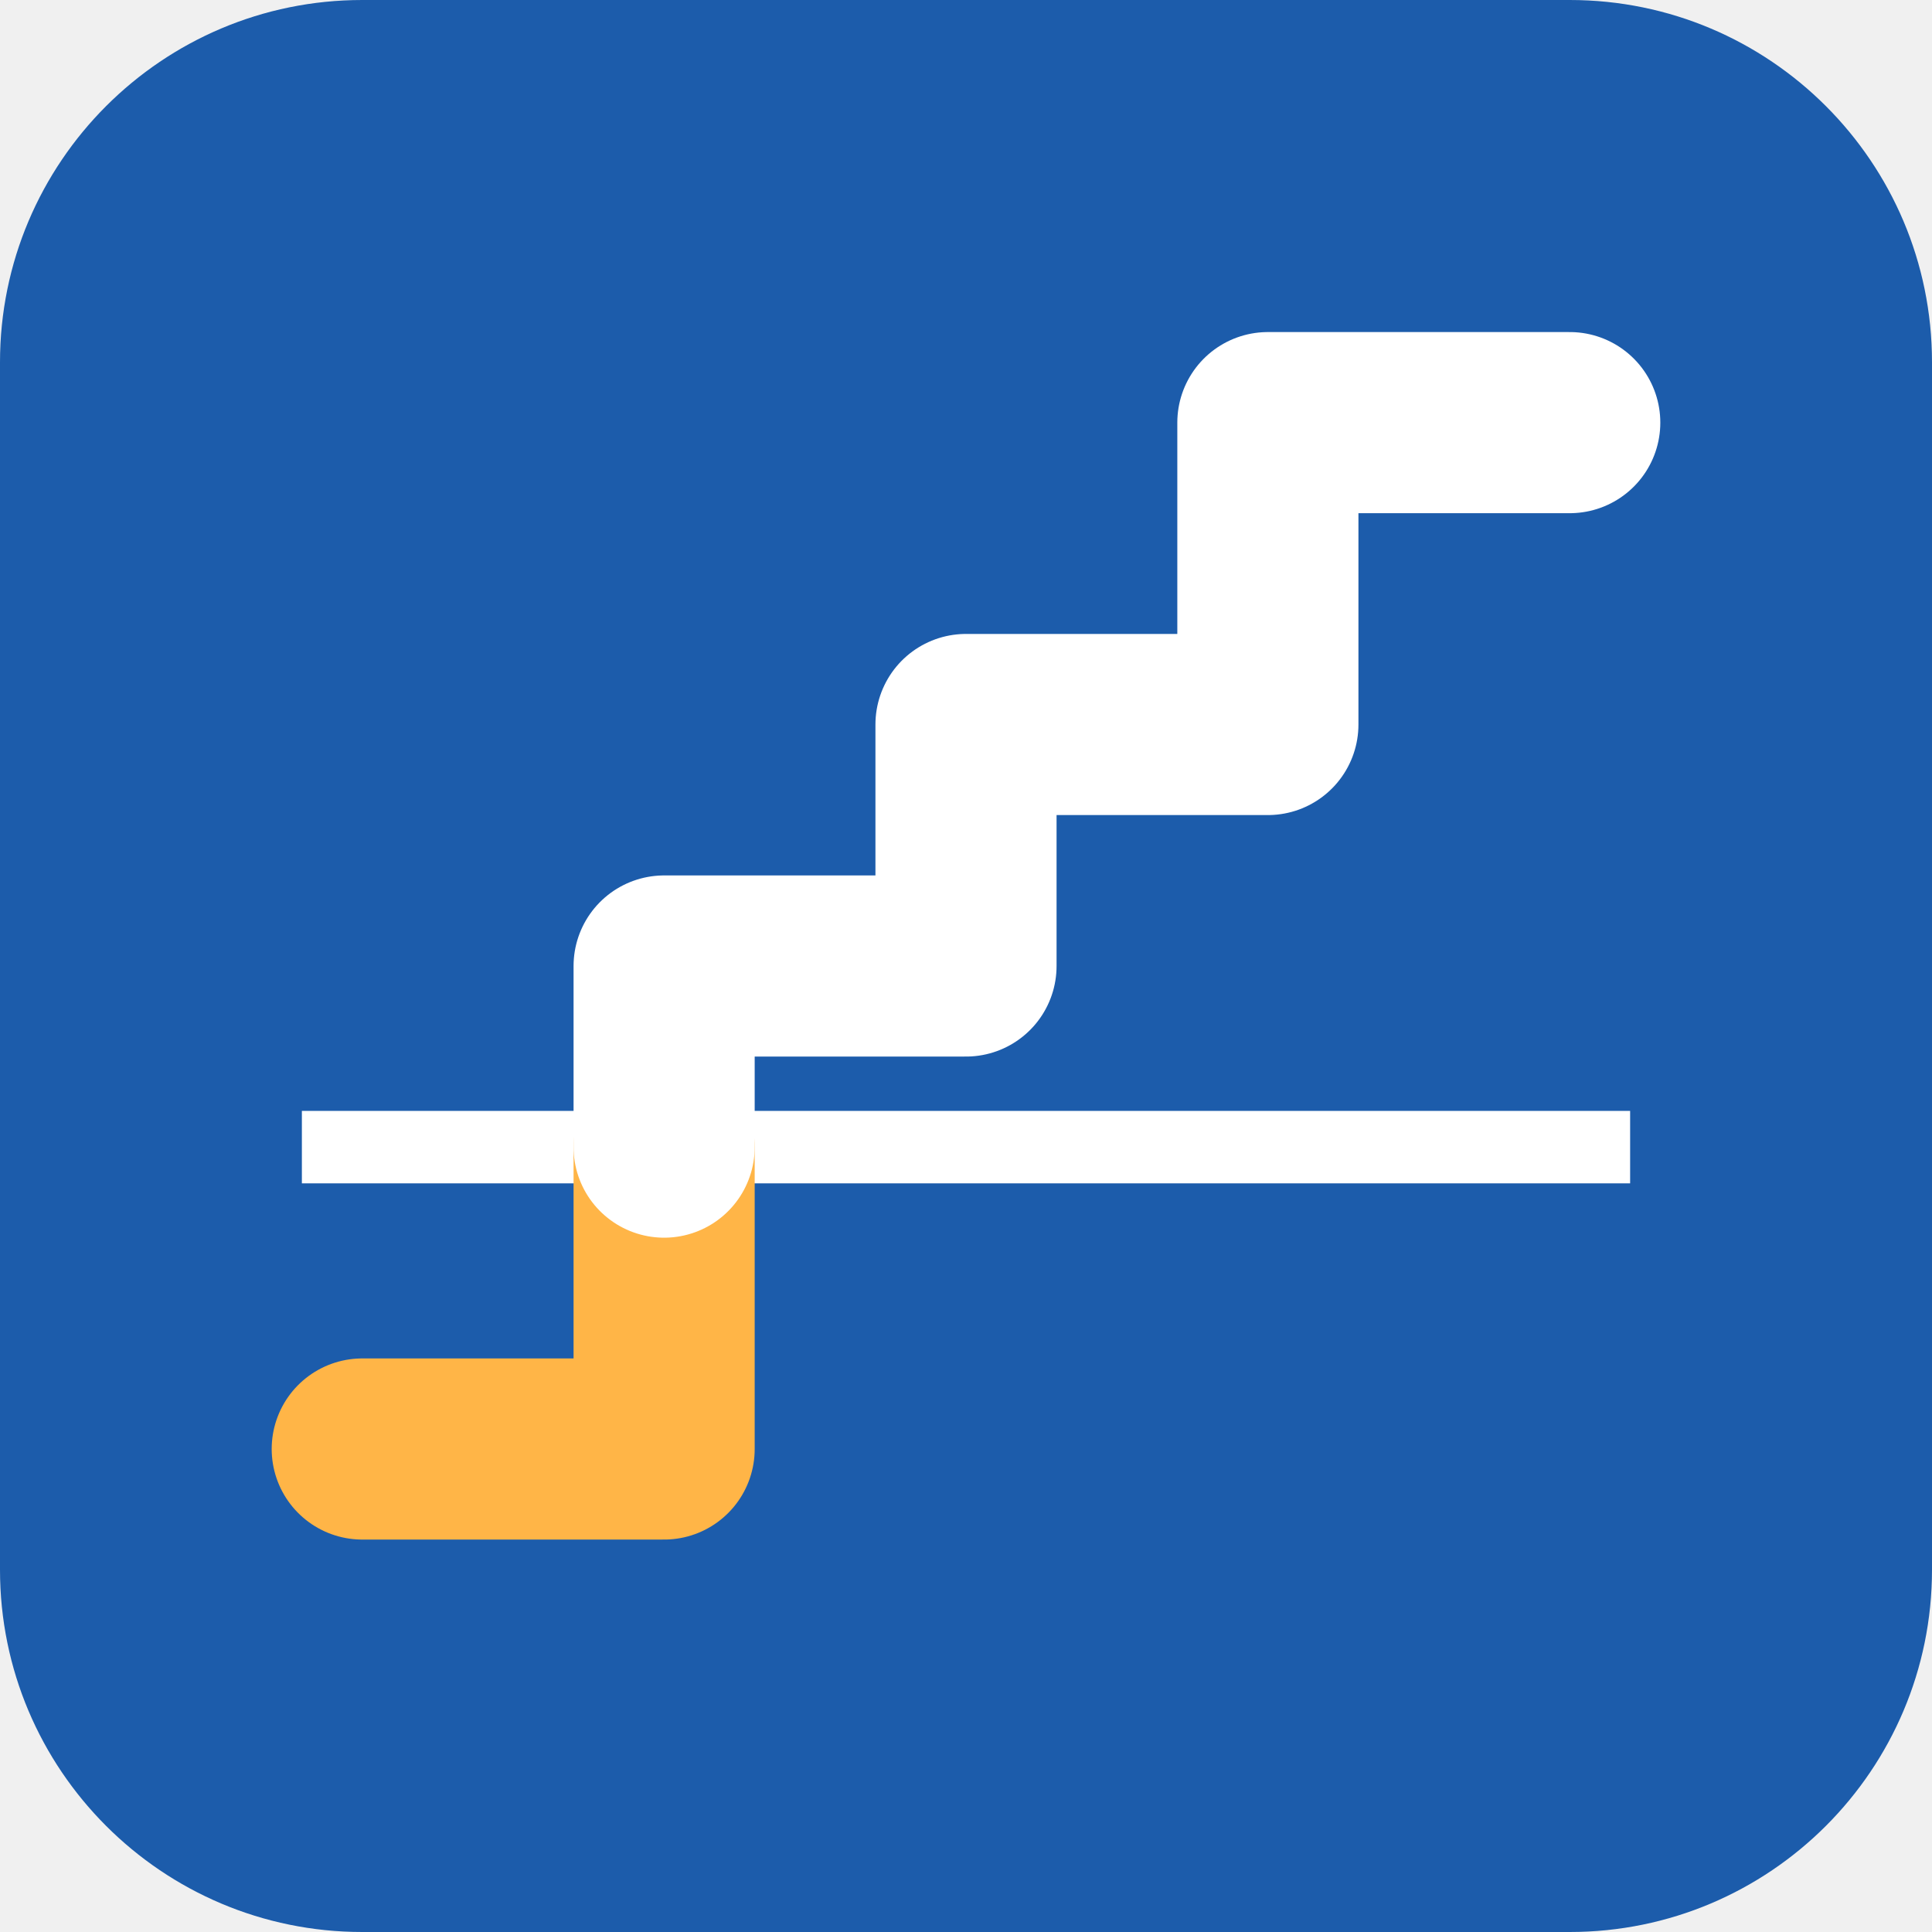
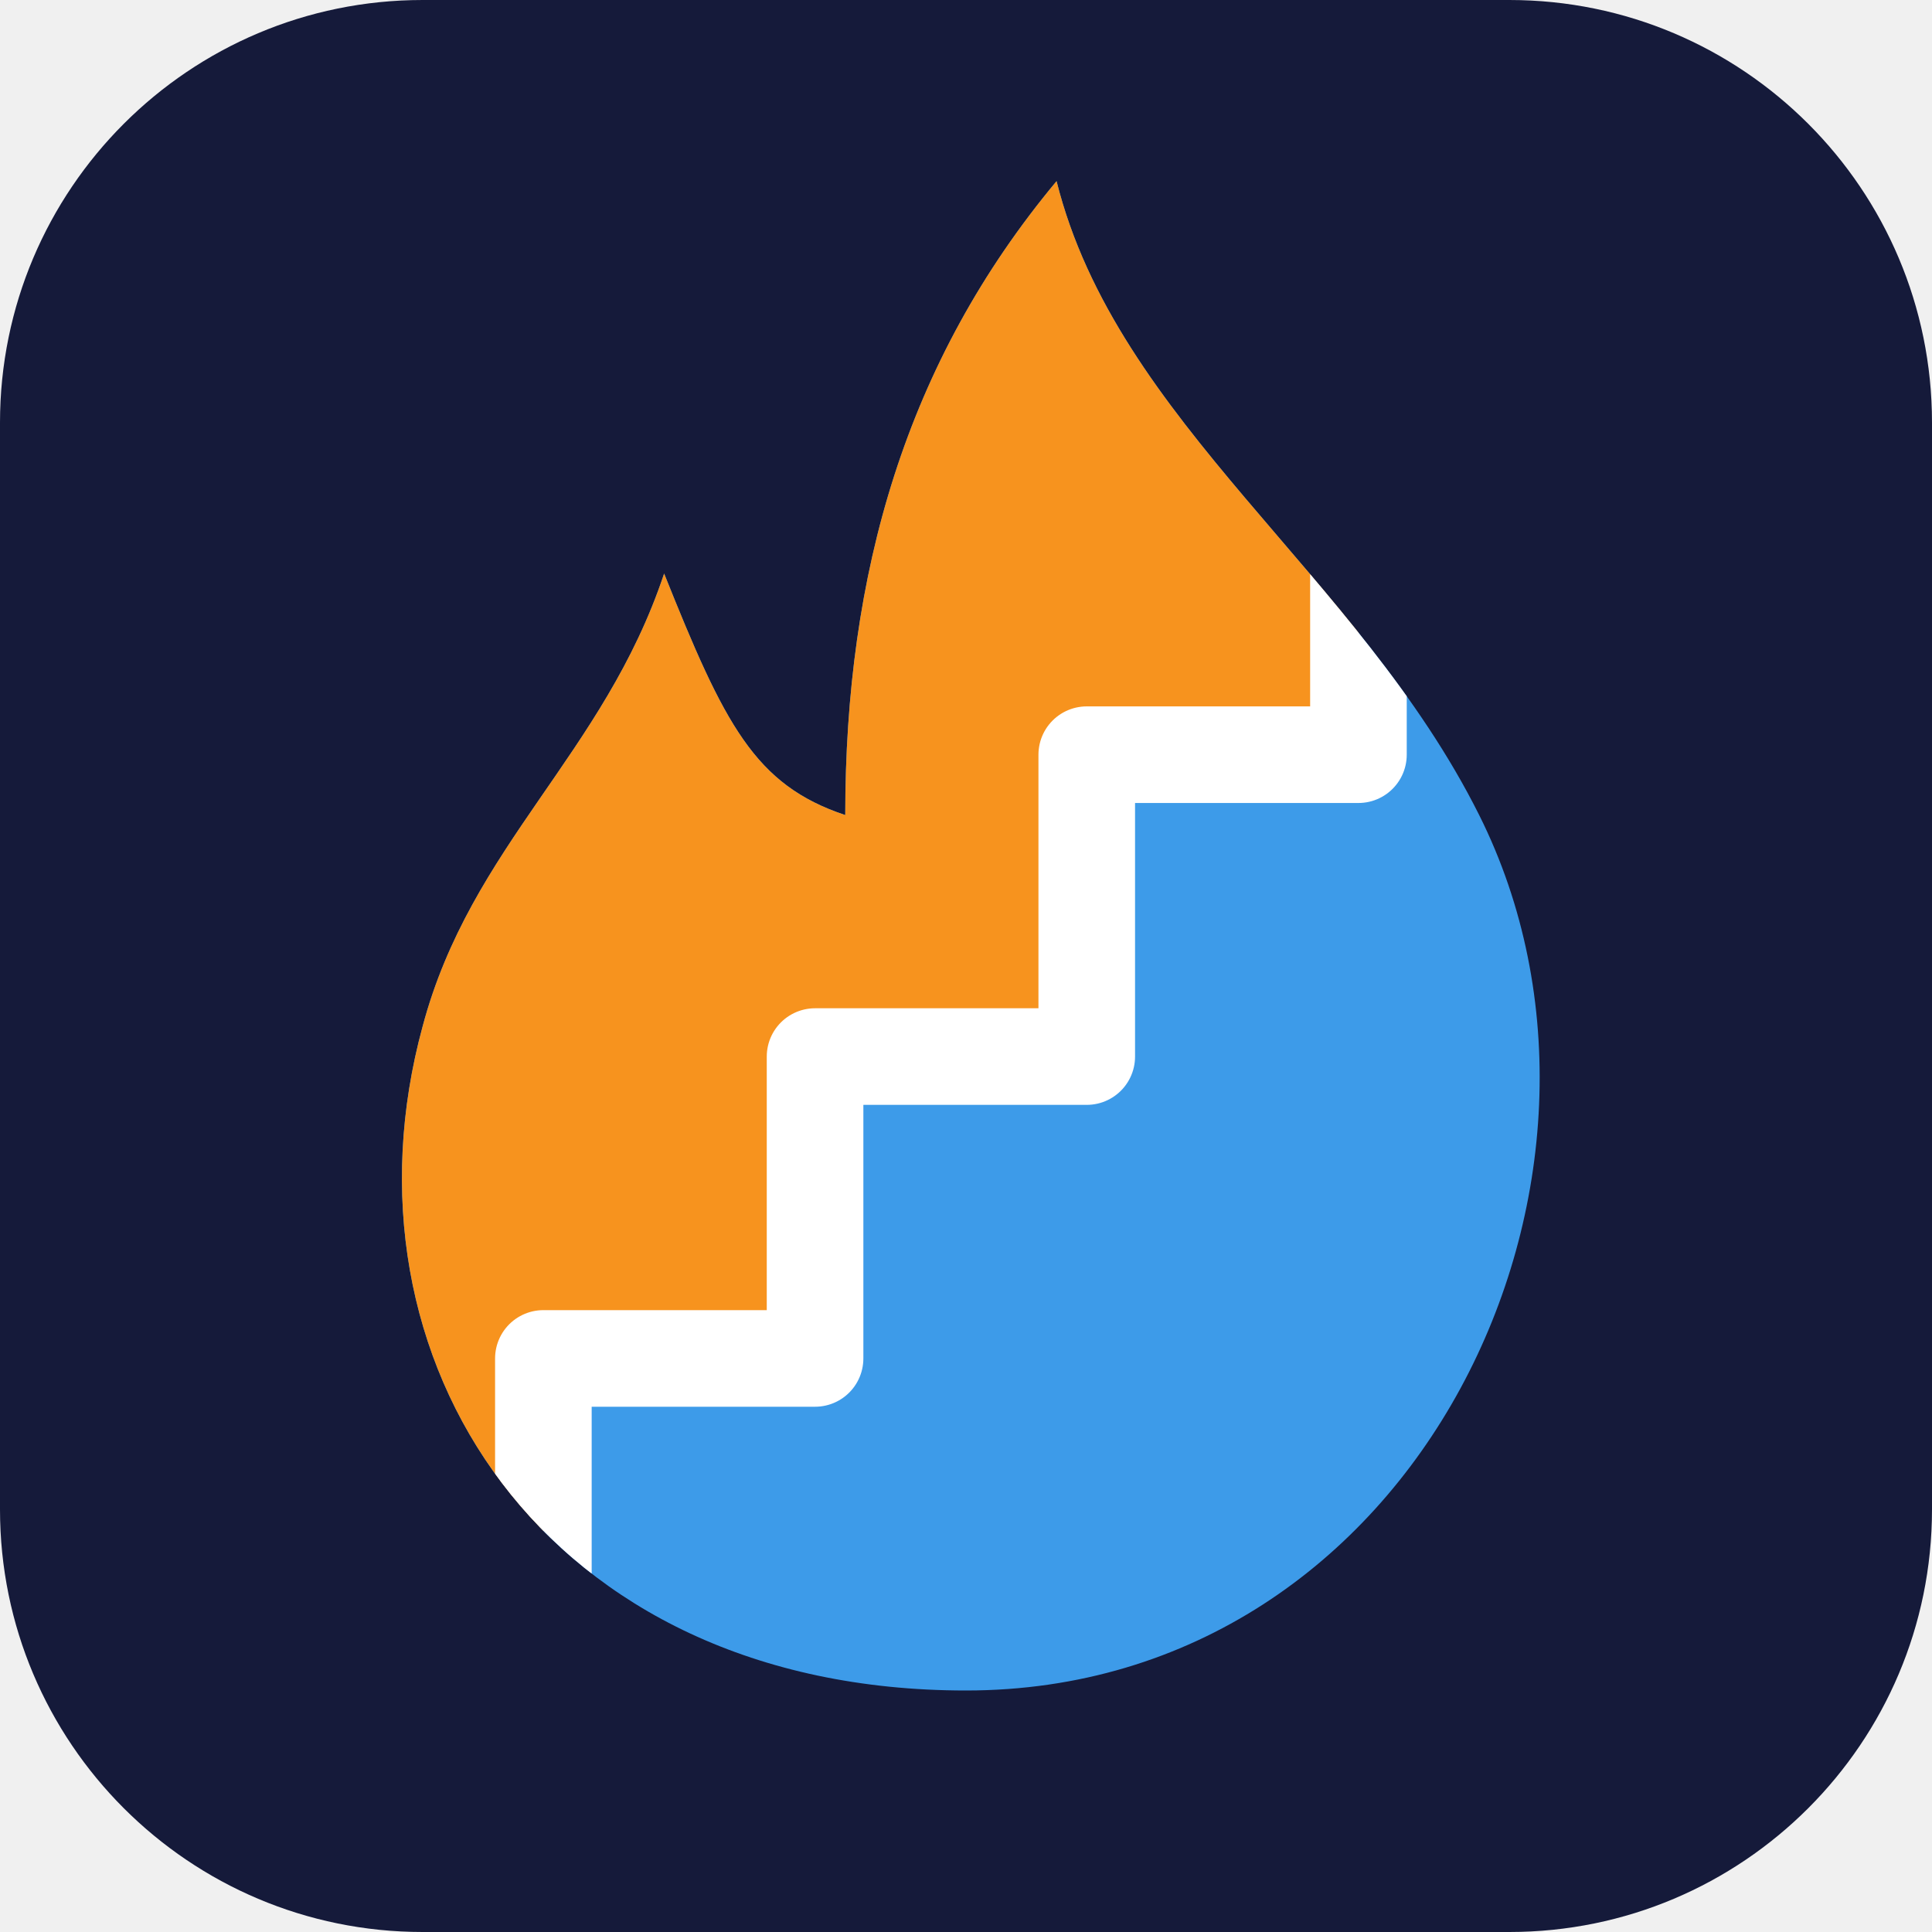
<svg xmlns="http://www.w3.org/2000/svg" viewBox="0 0 32 32">
-   <rect width="32" height="32" rx="6" fill="#1c5cab" />
-   <path d="M5 19h22" stroke="#fff" stroke-width="1.2" />
-   <path d="M6 24h5v-5" fill="none" stroke="#ffb547" stroke-width="3" stroke-linecap="round" stroke-linejoin="round" />
-   <path d="M11 19v-3h5v-4h5V7h5" fill="none" stroke="#fff" stroke-width="3" stroke-linecap="round" stroke-linejoin="round" />
+   <rect width="32" height="32" rx="7" fill="#151a3a" />
+   <clipPath id="d">
+     <path d="M17.5 3C18.5 7 22.5 9.5 24.5 13.5C27.5 19.5 23.5 28 16 28C9 28 5.5 22.5 7 17C7.8 14 10 12.5 11 9.5C12 12 12.5 13 14 13.5C14 9.5 15 6 17.5 3Z" />
+   </clipPath>
+   <clipPath id="l">
+     <path d="M-9 27L9 27L9 22.5L13.5 22.5L13.5 17.5L18 17.5L18 12.5L22.5 12.5L22.5 7L41 7L41 -9L-9 -9Z" />
+   </clipPath>
+   <g clip-path="url(#d)">
+     <rect width="32" height="32" fill="#3d9be9" />
+     <rect width="32" height="32" fill="#f7931e" clip-path="url(#l)" />
+   </g>
+   <g clip-path="url(#d)">
+     <path d="M-2 27L9 27L9 22.5L13.5 22.5L13.5 17.5L18 17.5L18 12.5L22.5 12.5L22.5 7L34 7" fill="none" stroke="#fff" stroke-width="1.6" stroke-linejoin="round" />
+   </g>
</svg>
